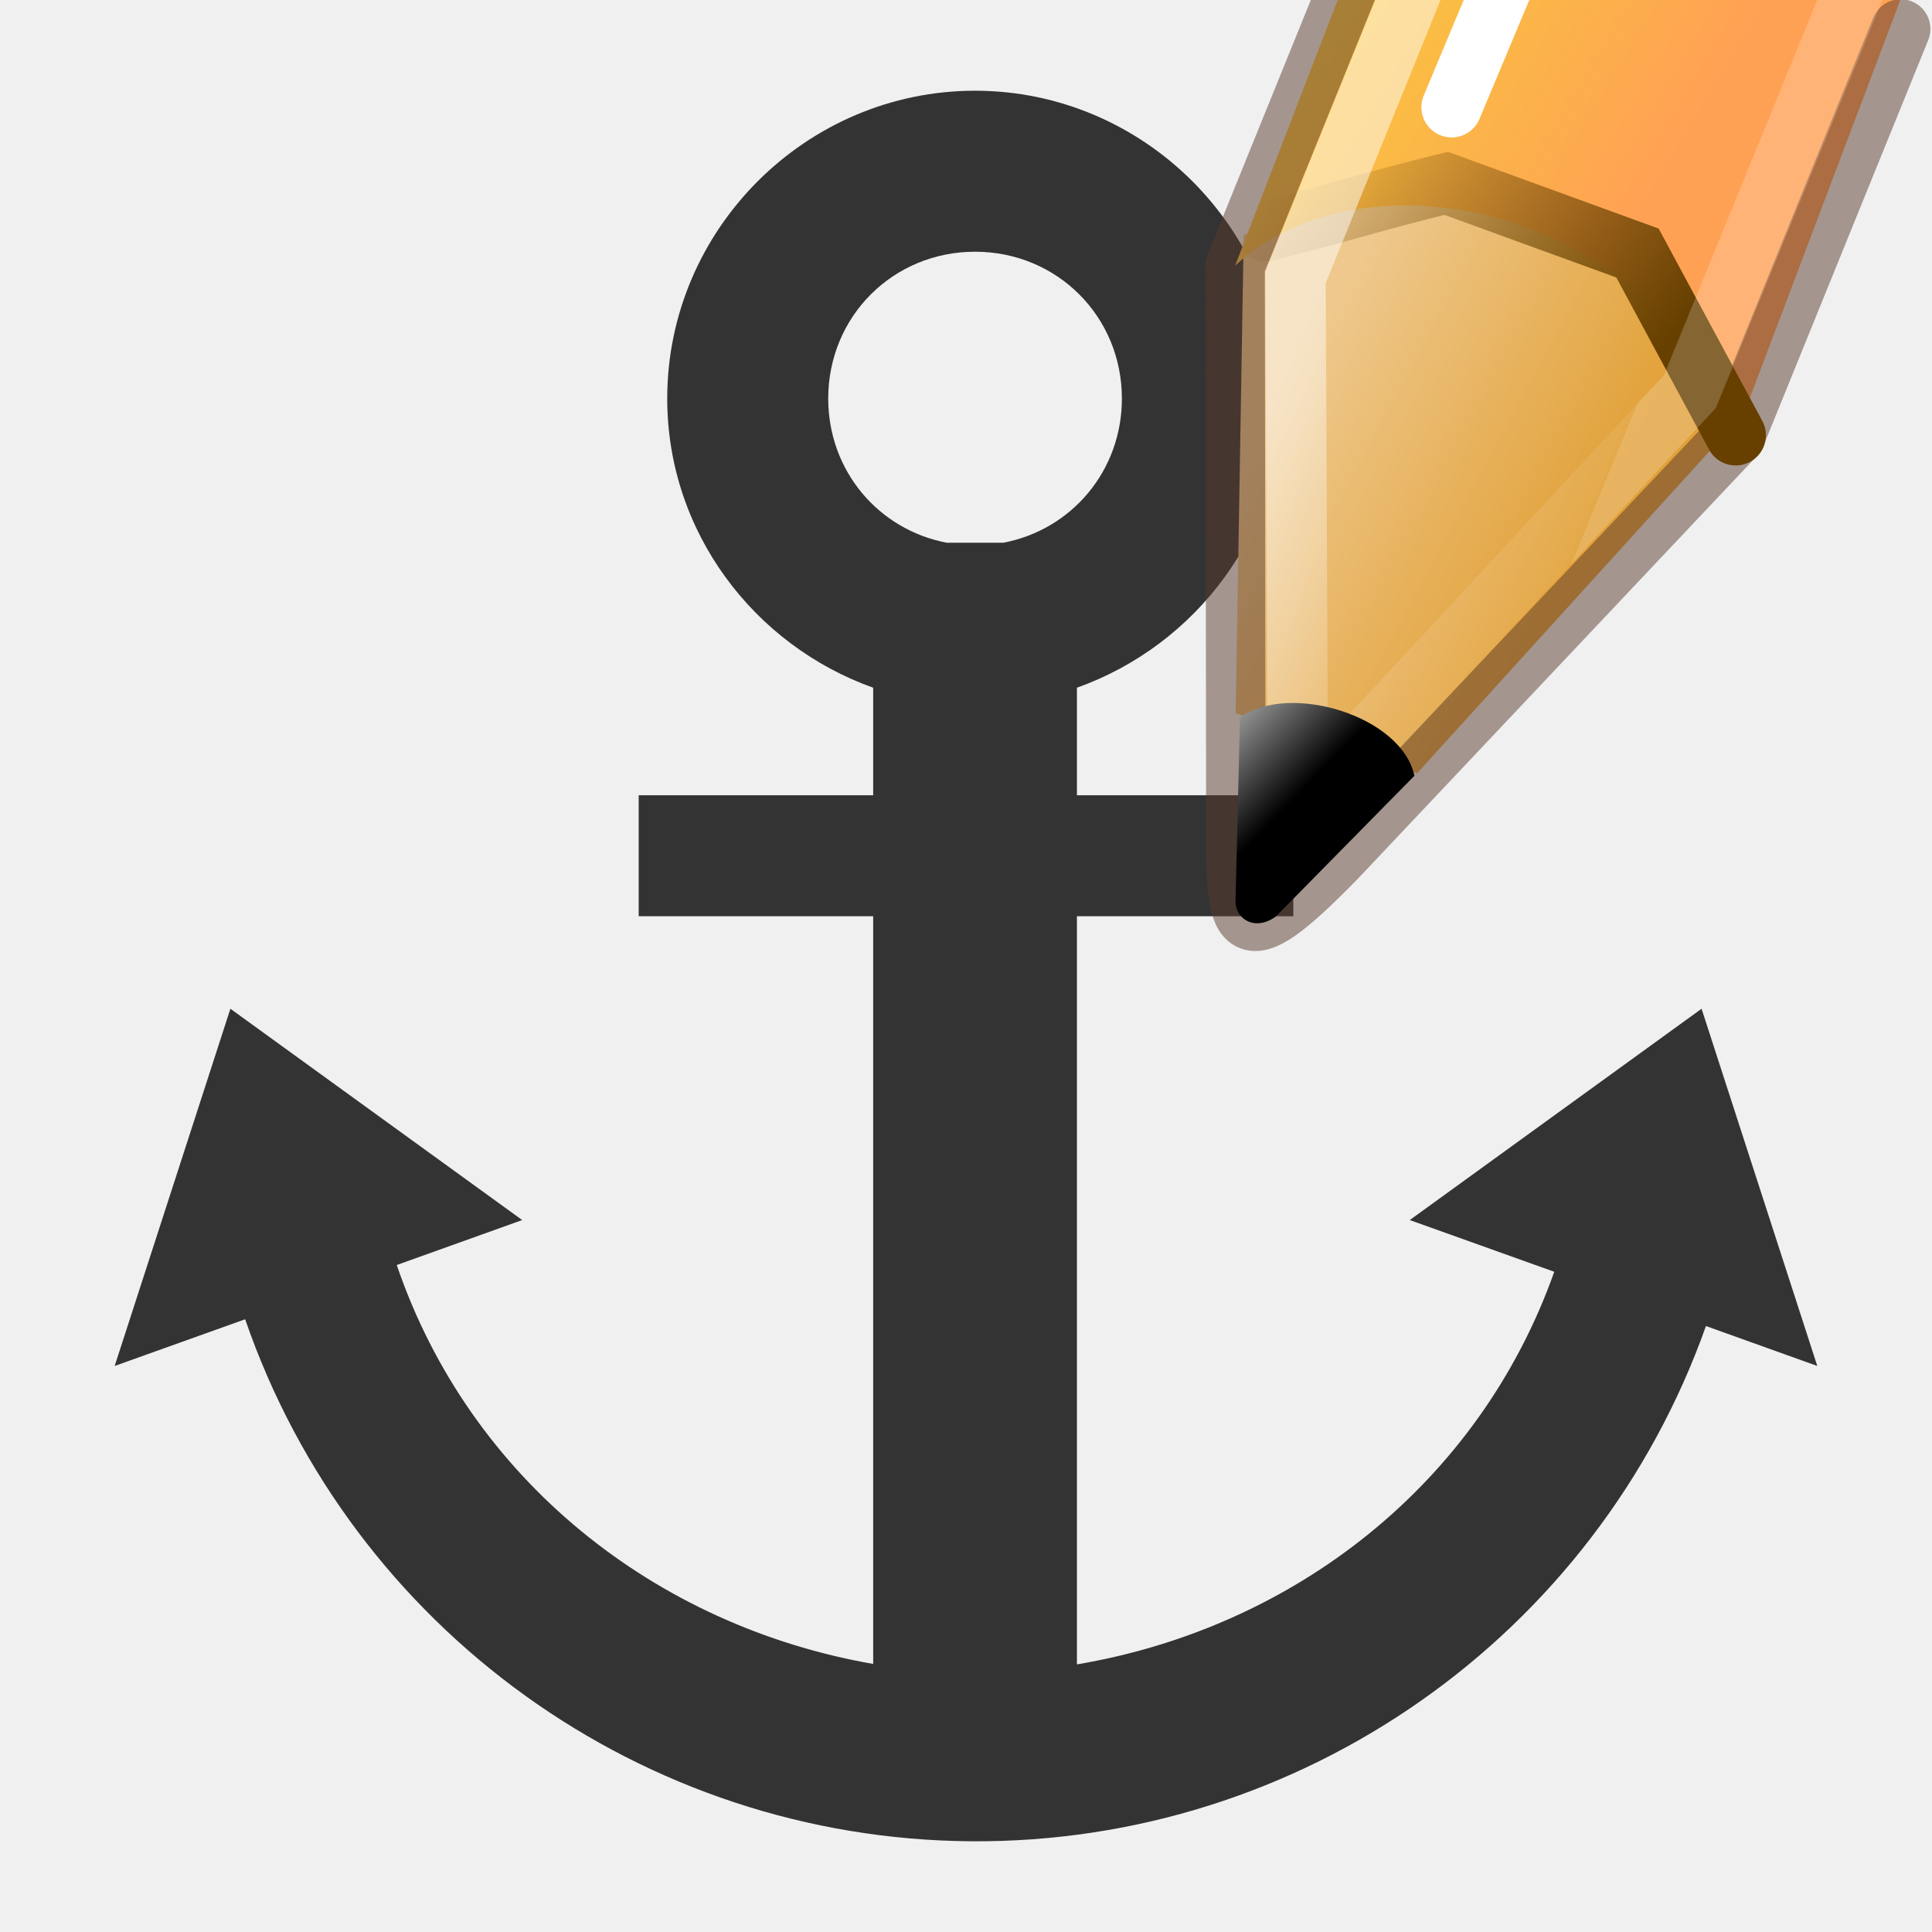
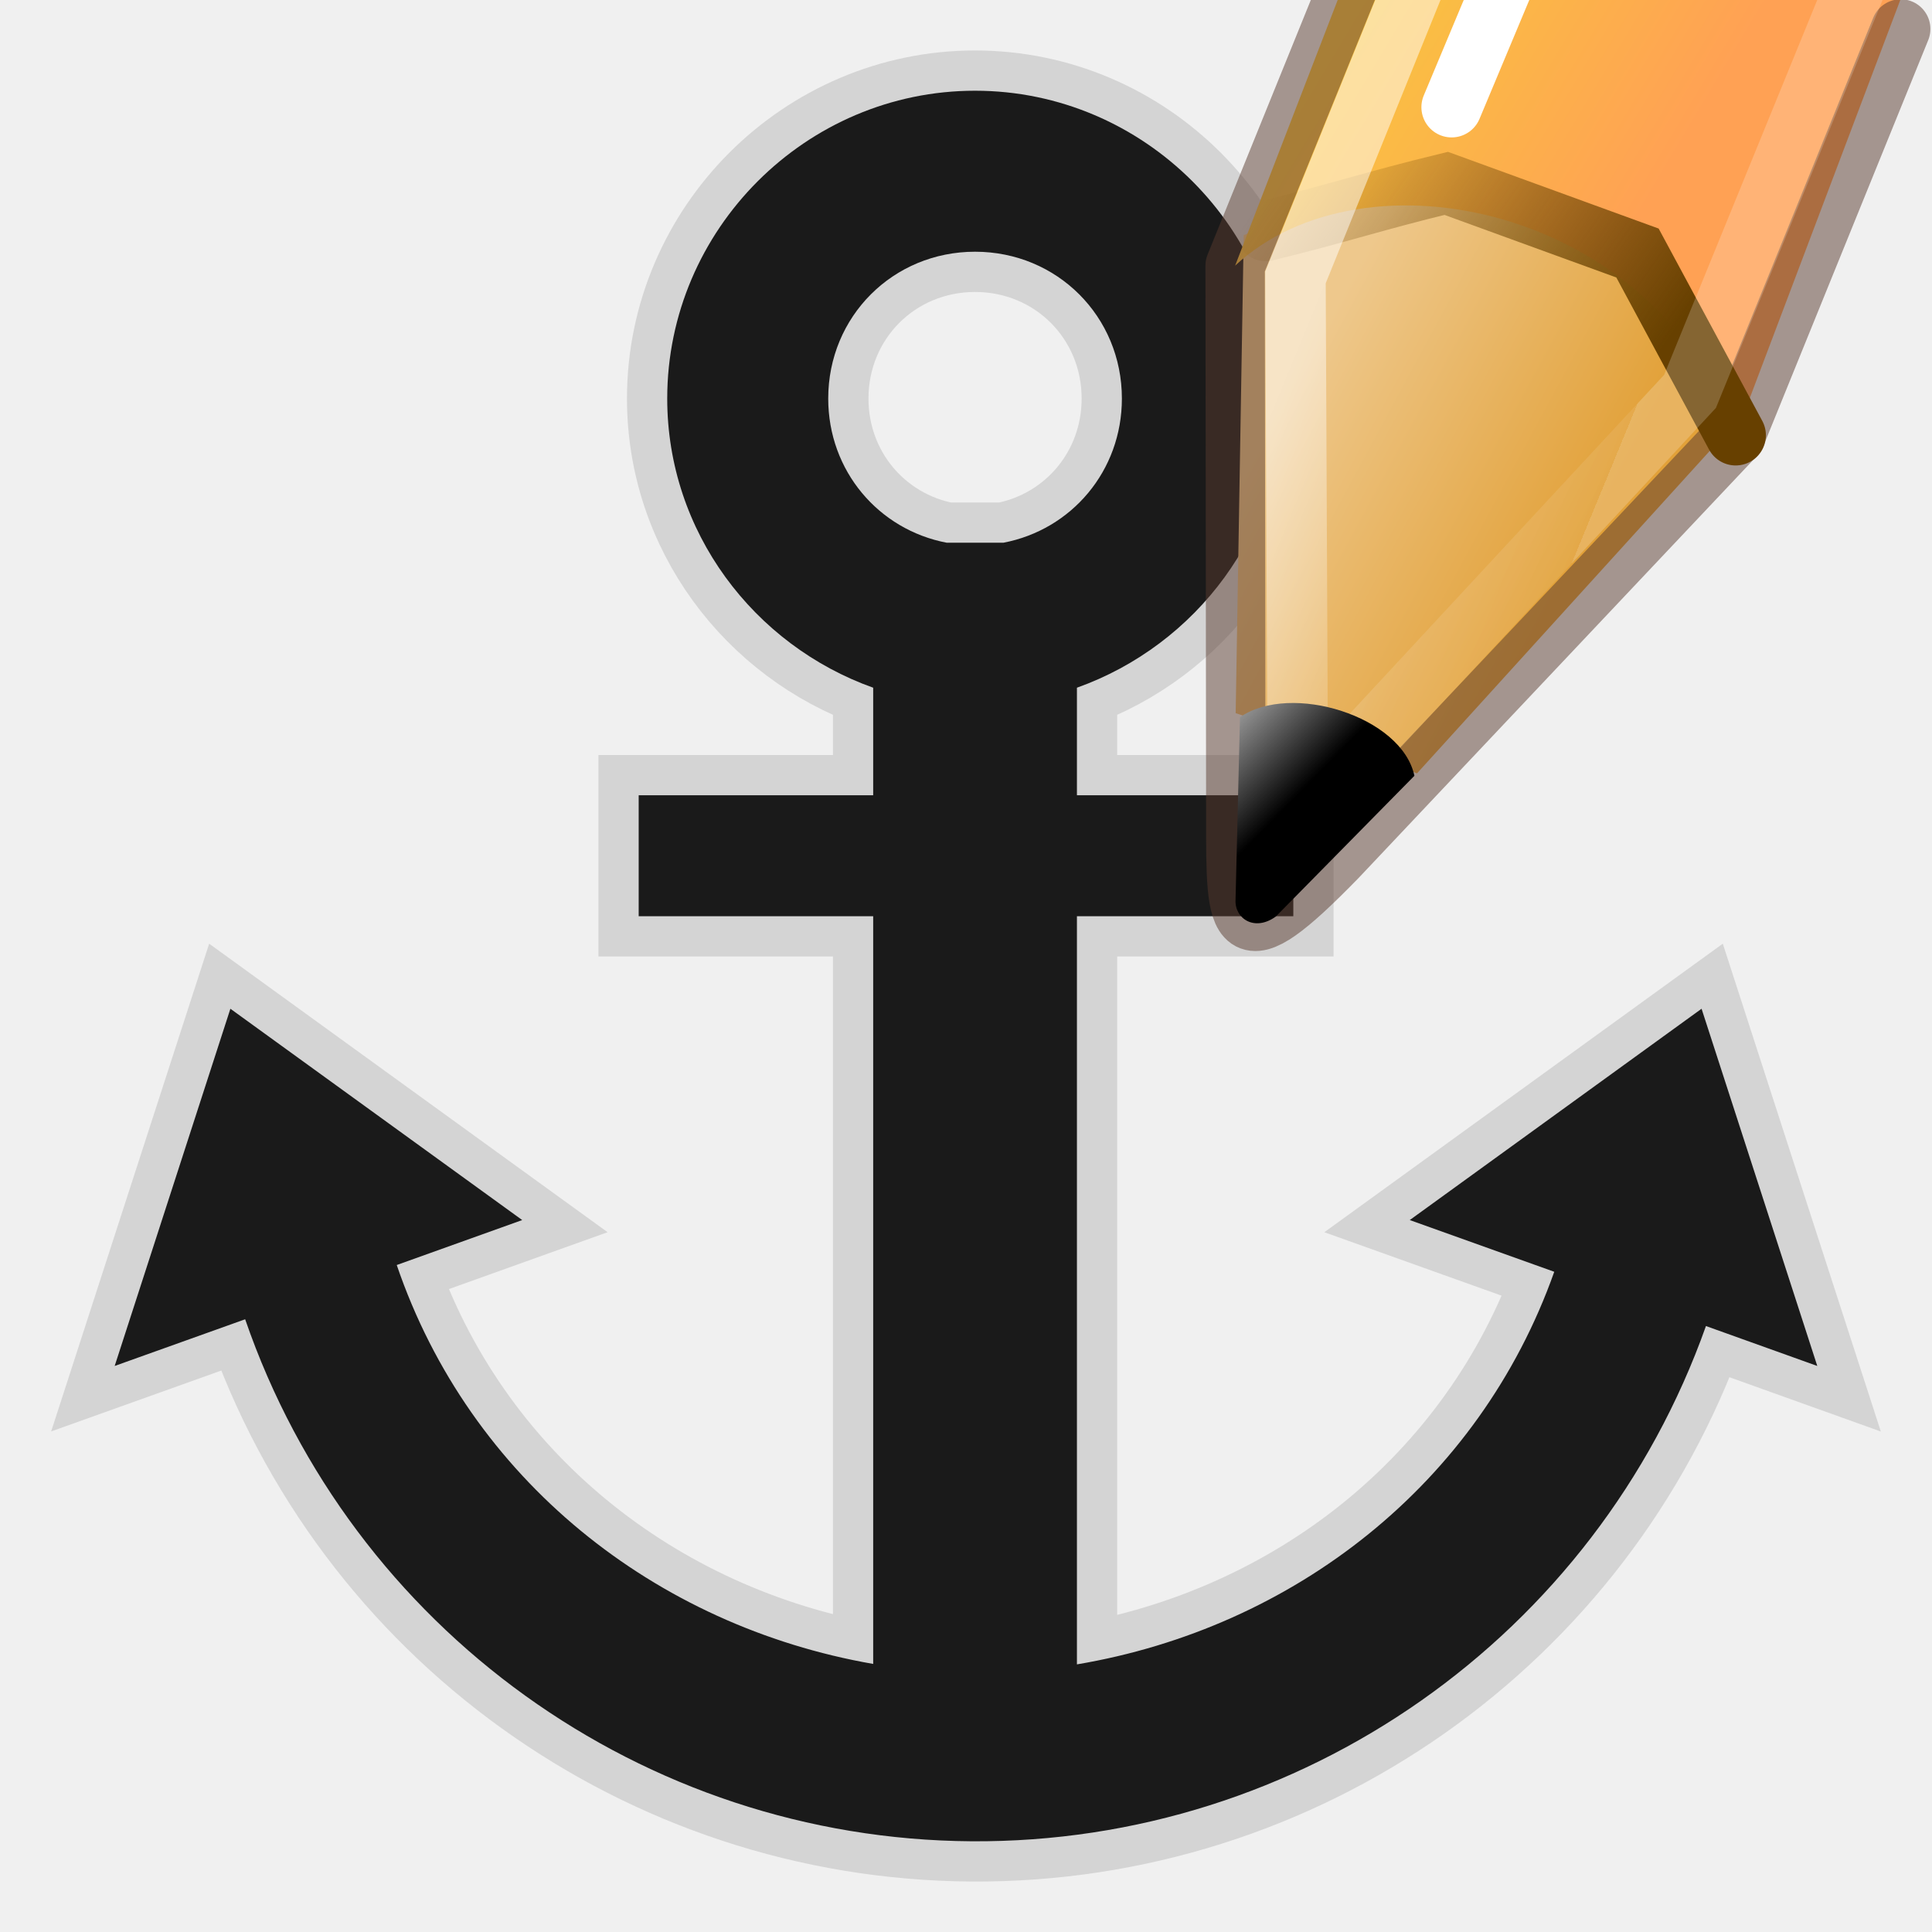
- <svg xmlns="http://www.w3.org/2000/svg" xmlns:ns1="http://www.openswatchbook.org/uri/2009/osb" xmlns:xlink="http://www.w3.org/1999/xlink" id="svg6" version="1.1" width="48" height="48">
+ <svg xmlns="http://www.w3.org/2000/svg" xmlns:ns1="http://www.openswatchbook.org/uri/2009/osb" xmlns:xlink="http://www.w3.org/1999/xlink" height="48" width="48" version="1.1" id="svg6">
  <defs id="defs10">
    <linearGradient id="linearGradient78">
-       <stop id="stop74" offset="0" style="stop-color:#9bdb4d;stop-opacity:1" />
-       <stop id="stop76" offset="1" style="stop-color:#68b723;stop-opacity:1" />
+       <stop style="stop-color:#9bdb4d;stop-opacity:1" offset="0" id="stop74" />
+       <stop style="stop-color:#68b723;stop-opacity:1" offset="1" id="stop76" />
    </linearGradient>
-     <linearGradient id="linearGradient4526" ns1:paint="solid">
-       <stop style="stop-color:#ffffff;stop-opacity:1;" offset="0" id="stop4528" />
+     <linearGradient ns1:paint="solid" id="linearGradient4526">
+       <stop id="stop4528" offset="0" style="stop-color:#ffffff;stop-opacity:1;" />
    </linearGradient>
    <linearGradient id="linearGradient8662-7">
-       <stop offset="0" style="stop-color:#000000;stop-opacity:1" id="stop8664-0" />
-       <stop offset="1" style="stop-color:#000000;stop-opacity:0" id="stop8666-1" />
+       <stop id="stop8664-0" style="stop-color:#000000;stop-opacity:1" offset="0" />
+       <stop id="stop8666-1" style="stop-color:#000000;stop-opacity:0" offset="1" />
    </linearGradient>
-     <linearGradient y2="6.003" x2="3.435" y1="6.003" x1="20.391" gradientTransform="matrix(0,-1,-1,0,23.00293,24.00036)" gradientUnits="userSpaceOnUse" id="linearGradient72" xlink:href="#linearGradient78" />
-     <radialGradient gradientTransform="matrix(-0.5299545,0,0,-0.3530774,22.51255,21.83568)" gradientUnits="userSpaceOnUse" xlink:href="#linearGradient8662-7" id="radialGradient3862-3" fy="36.421" fx="24.837" r="15.645" cy="36.421" cx="24.837" />
-     <linearGradient gradientTransform="matrix(0.5295462,0,0,0.4185063,0.1379221,2.31627)" gradientUnits="userSpaceOnUse" xlink:href="#linearGradient4333" id="linearGradient3030-1" y2="25.528" x2="24.139" y1="20.749" x1="24.139" />
+     <linearGradient xlink:href="#linearGradient78" id="linearGradient72" gradientUnits="userSpaceOnUse" gradientTransform="matrix(0,-1,-1,0,23.00293,24.00036)" x1="20.391" y1="6.003" x2="3.435" y2="6.003" />
+     <radialGradient cx="24.837" cy="36.421" r="15.645" fx="24.837" fy="36.421" id="radialGradient3862-3" xlink:href="#linearGradient8662-7" gradientUnits="userSpaceOnUse" gradientTransform="matrix(-0.5299545,0,0,-0.3530774,22.51255,21.83568)" />
+     <linearGradient x1="24.139" y1="20.749" x2="24.139" y2="25.528" id="linearGradient3030-1" xlink:href="#linearGradient4333" gradientUnits="userSpaceOnUse" gradientTransform="matrix(0.5295462,0,0,0.4185063,0.1379221,2.31627)" />
    <linearGradient id="linearGradient4333">
-       <stop id="stop4335" style="stop-color:#ffffff;stop-opacity:1" offset="0" />
-       <stop id="stop4337" style="stop-color:#ffffff;stop-opacity:0.235" offset="0" />
-       <stop id="stop4339" style="stop-color:#ffffff;stop-opacity:0.157" offset="1" />
-       <stop id="stop4341" style="stop-color:#ffffff;stop-opacity:0.392" offset="1" />
+       <stop offset="0" style="stop-color:#ffffff;stop-opacity:1" id="stop4335" />
+       <stop offset="0" style="stop-color:#ffffff;stop-opacity:0.235" id="stop4337" />
+       <stop offset="1" style="stop-color:#ffffff;stop-opacity:0.157" id="stop4339" />
+       <stop offset="1" style="stop-color:#ffffff;stop-opacity:0.392" id="stop4341" />
    </linearGradient>
-     <linearGradient gradientTransform="matrix(0.4226933,0,0,0.5251793,2.544843,-0.1595905)" gradientUnits="userSpaceOnUse" xlink:href="#linearGradient4154" id="linearGradient3030" y2="36.482" x2="24.139" y1="9.824" x1="24.139" />
+     <linearGradient x1="24.139" y1="9.824" x2="24.139" y2="36.482" id="linearGradient3030" xlink:href="#linearGradient4154" gradientUnits="userSpaceOnUse" gradientTransform="matrix(0.4226933,0,0,0.5251793,2.544843,-0.1595905)" />
    <linearGradient id="linearGradient4154">
-       <stop offset="0" style="stop-color:#ffffff;stop-opacity:1" id="stop4156" />
-       <stop offset="0" style="stop-color:#ffffff;stop-opacity:0.235" id="stop4158" />
-       <stop offset="1" style="stop-color:#ffffff;stop-opacity:0.157" id="stop4160" />
-       <stop offset="1" style="stop-color:#ffffff;stop-opacity:0.392" id="stop4162" />
+       <stop id="stop4156" style="stop-color:#ffffff;stop-opacity:1" offset="0" />
+       <stop id="stop4158" style="stop-color:#ffffff;stop-opacity:0.235" offset="0" />
+       <stop id="stop4160" style="stop-color:#ffffff;stop-opacity:0.157" offset="1" />
+       <stop id="stop4162" style="stop-color:#ffffff;stop-opacity:0.392" offset="1" />
    </linearGradient>
-     <linearGradient spreadMethod="pad" gradientTransform="matrix(0.415777,-0.4174938,0.518983,0.5146192,-16.74954,6.528683)" gradientUnits="userSpaceOnUse" xlink:href="#linearGradient902" id="linearGradient8639" y2="31.211" x2="23.576" y1="25.357" x1="23.576" />
+     <linearGradient x1="23.576" y1="25.357" x2="23.576" y2="31.211" id="linearGradient8639" xlink:href="#linearGradient902" gradientUnits="userSpaceOnUse" gradientTransform="matrix(0.415777,-0.4174938,0.518983,0.5146192,-16.74954,6.528683)" spreadMethod="pad" />
    <linearGradient id="linearGradient902">
-       <stop id="stop886" style="stop-color:#ad5f00;stop-opacity:1" offset="0" />
-       <stop id="stop888" style="stop-color:#ffe16b;stop-opacity:1" offset="0.135" />
-       <stop id="stop890" style="stop-color:#f9c440;stop-opacity:1" offset="0.202" />
-       <stop id="stop892" style="stop-color:#fff394;stop-opacity:1" offset="0.27" />
-       <stop id="stop894" style="stop-color:#f9c440;stop-opacity:1" offset="0.447" />
-       <stop id="stop896" style="stop-color:#f9c440;stop-opacity:1" offset="0.571" />
-       <stop id="stop898" style="stop-color:#ffe16b;stop-opacity:1" offset="0.72" />
-       <stop id="stop900" style="stop-color:#ad5f00;stop-opacity:1" offset="1" />
+       <stop offset="0" style="stop-color:#ad5f00;stop-opacity:1" id="stop886" />
+       <stop offset="0.135" style="stop-color:#ffe16b;stop-opacity:1" id="stop888" />
+       <stop offset="0.202" style="stop-color:#f9c440;stop-opacity:1" id="stop890" />
+       <stop offset="0.27" style="stop-color:#fff394;stop-opacity:1" id="stop892" />
+       <stop offset="0.447" style="stop-color:#f9c440;stop-opacity:1" id="stop894" />
+       <stop offset="0.571" style="stop-color:#f9c440;stop-opacity:1" id="stop896" />
+       <stop offset="0.72" style="stop-color:#ffe16b;stop-opacity:1" id="stop898" />
+       <stop offset="1" style="stop-color:#ad5f00;stop-opacity:1" id="stop900" />
    </linearGradient>
-     <linearGradient spreadMethod="pad" y2="31.211" x2="23.576" y1="25.357" x1="23.576" gradientTransform="matrix(0.4282553,-0.4310653,0.5345587,0.531348,-17.269,6.219387)" gradientUnits="userSpaceOnUse" id="linearGradient881" xlink:href="#linearGradient3155-40" />
+     <linearGradient xlink:href="#linearGradient3155-40" id="linearGradient881" gradientUnits="userSpaceOnUse" gradientTransform="matrix(0.4282553,-0.4310653,0.5345587,0.531348,-17.269,6.219387)" x1="23.576" y1="25.357" x2="23.576" y2="31.211" spreadMethod="pad" />
    <linearGradient id="linearGradient3155-40">
-       <stop offset="0" style="stop-color:#555761;stop-opacity:1" id="stop2541" />
-       <stop offset="0.135" style="stop-color:#d4d4d4;stop-opacity:1" id="stop2543" />
-       <stop offset="0.202" style="stop-color:#abacae;stop-opacity:1" id="stop2545" />
-       <stop offset="0.27" style="stop-color:#fafafa;stop-opacity:1" id="stop2547" />
-       <stop offset="0.447" style="stop-color:#abacae;stop-opacity:1" id="stop2549" />
-       <stop offset="0.571" style="stop-color:#abacae;stop-opacity:1" id="stop2551" />
-       <stop offset="0.72" style="stop-color:#d4d4d4;stop-opacity:1" id="stop2553" />
-       <stop offset="1" style="stop-color:#555761;stop-opacity:1" id="stop2555" />
+       <stop id="stop2541" style="stop-color:#555761;stop-opacity:1" offset="0" />
+       <stop id="stop2543" style="stop-color:#d4d4d4;stop-opacity:1" offset="0.135" />
+       <stop id="stop2545" style="stop-color:#abacae;stop-opacity:1" offset="0.202" />
+       <stop id="stop2547" style="stop-color:#fafafa;stop-opacity:1" offset="0.27" />
+       <stop id="stop2549" style="stop-color:#abacae;stop-opacity:1" offset="0.447" />
+       <stop id="stop2551" style="stop-color:#abacae;stop-opacity:1" offset="0.571" />
+       <stop id="stop2553" style="stop-color:#d4d4d4;stop-opacity:1" offset="0.72" />
+       <stop id="stop2555" style="stop-color:#555761;stop-opacity:1" offset="1" />
    </linearGradient>
-     <linearGradient gradientTransform="matrix(0.4040235,-0.4056919,0.6073752,0.6022679,-18.87007,4.571343)" gradientUnits="userSpaceOnUse" xlink:href="#linearGradient3240-907" id="linearGradient8641" y2="30" x2="30.038" y1="24.99" x1="30.038" />
+     <linearGradient x1="30.038" y1="24.99" x2="30.038" y2="30" id="linearGradient8641" xlink:href="#linearGradient3240-907" gradientUnits="userSpaceOnUse" gradientTransform="matrix(0.4040235,-0.4056919,0.6073752,0.6022679,-18.87007,4.571343)" />
    <linearGradient id="linearGradient3240-907">
-       <stop offset="0" style="stop-color:#555761;stop-opacity:1" id="stop2591" />
-       <stop offset="0.5" style="stop-color:#abacae;stop-opacity:1" id="stop2593" />
-       <stop offset="1" style="stop-color:#555761;stop-opacity:1" id="stop2595" />
+       <stop id="stop2591" style="stop-color:#555761;stop-opacity:1" offset="0" />
+       <stop id="stop2593" style="stop-color:#abacae;stop-opacity:1" offset="0.5" />
+       <stop id="stop2595" style="stop-color:#555761;stop-opacity:1" offset="1" />
    </linearGradient>
-     <linearGradient gradientTransform="matrix(0.4040235,-0.4056919,0.6073752,0.6022679,-18.98578,4.687529)" gradientUnits="userSpaceOnUse" xlink:href="#linearGradient3223-699" id="linearGradient8643" y2="30" x2="30.038" y1="24.99" x1="30.038" />
+     <linearGradient x1="30.038" y1="24.99" x2="30.038" y2="30" id="linearGradient8643" xlink:href="#linearGradient3223-699" gradientUnits="userSpaceOnUse" gradientTransform="matrix(0.4040235,-0.4056919,0.6073752,0.6022679,-18.98578,4.687529)" />
    <linearGradient id="linearGradient3223-699">
-       <stop offset="0" style="stop-color:#abacae;stop-opacity:1" id="stop2599" />
-       <stop offset="0.5" style="stop-color:#fafafa;stop-opacity:1" id="stop2601" />
-       <stop offset="1" style="stop-color:#abacae;stop-opacity:1" id="stop2603" />
+       <stop id="stop2599" style="stop-color:#abacae;stop-opacity:1" offset="0" />
+       <stop id="stop2601" style="stop-color:#fafafa;stop-opacity:1" offset="0.5" />
+       <stop id="stop2603" style="stop-color:#abacae;stop-opacity:1" offset="1" />
    </linearGradient>
-     <linearGradient gradientTransform="matrix(0.4040235,-0.4056919,0.6073752,0.6022679,-18.46799,4.167603)" gradientUnits="userSpaceOnUse" xlink:href="#linearGradient3240-907" id="linearGradient8645" y2="30" x2="30.038" y1="24.99" x1="30.038" />
-     <linearGradient gradientTransform="matrix(0.4040235,-0.4056919,0.6073752,0.6022679,-18.5837,4.283787)" gradientUnits="userSpaceOnUse" xlink:href="#linearGradient3223-699" id="linearGradient8647" y2="30" x2="30.038" y1="24.99" x1="30.038" />
-     <linearGradient gradientTransform="matrix(0.4040235,-0.4056919,0.6073752,0.6022679,-18.06397,3.76191)" gradientUnits="userSpaceOnUse" xlink:href="#linearGradient3240-907" id="linearGradient8649" y2="30" x2="30.038" y1="24.99" x1="30.038" />
-     <linearGradient gradientTransform="matrix(0.4040235,-0.4056919,0.6073752,0.6022679,-18.17968,3.878096)" gradientUnits="userSpaceOnUse" xlink:href="#linearGradient3223-699" id="linearGradient8651" y2="30" x2="30.038" y1="24.99" x1="30.038" />
-     <linearGradient gradientTransform="matrix(0.4040235,-0.4056919,0.6073752,0.602268,-18.639,4.340808)" gradientUnits="userSpaceOnUse" xlink:href="#linearGradient3290-678" id="linearGradient8653" y2="26.03" x2="9" y1="29.057" x1="9" />
+     <linearGradient x1="30.038" y1="24.99" x2="30.038" y2="30" id="linearGradient8645" xlink:href="#linearGradient3240-907" gradientUnits="userSpaceOnUse" gradientTransform="matrix(0.4040235,-0.4056919,0.6073752,0.6022679,-18.46799,4.167603)" />
+     <linearGradient x1="30.038" y1="24.99" x2="30.038" y2="30" id="linearGradient8647" xlink:href="#linearGradient3223-699" gradientUnits="userSpaceOnUse" gradientTransform="matrix(0.4040235,-0.4056919,0.6073752,0.6022679,-18.5837,4.283787)" />
+     <linearGradient x1="30.038" y1="24.99" x2="30.038" y2="30" id="linearGradient8649" xlink:href="#linearGradient3240-907" gradientUnits="userSpaceOnUse" gradientTransform="matrix(0.4040235,-0.4056919,0.6073752,0.6022679,-18.06397,3.76191)" />
+     <linearGradient x1="30.038" y1="24.99" x2="30.038" y2="30" id="linearGradient8651" xlink:href="#linearGradient3223-699" gradientUnits="userSpaceOnUse" gradientTransform="matrix(0.4040235,-0.4056919,0.6073752,0.6022679,-18.17968,3.878096)" />
+     <linearGradient x1="9" y1="29.057" x2="9" y2="26.03" id="linearGradient8653" xlink:href="#linearGradient3290-678" gradientUnits="userSpaceOnUse" gradientTransform="matrix(0.4040235,-0.4056919,0.6073752,0.602268,-18.639,4.340808)" />
    <linearGradient id="linearGradient3290-678">
-       <stop offset="0" style="stop-color:#fff394;stop-opacity:1" id="stop2607" />
-       <stop offset="1" style="stop-color:#fafafa;stop-opacity:1" id="stop2609" />
+       <stop id="stop2607" style="stop-color:#fff394;stop-opacity:1" offset="0" />
+       <stop id="stop2609" style="stop-color:#fafafa;stop-opacity:1" offset="1" />
    </linearGradient>
-     <linearGradient gradientTransform="matrix(0.3763801,0.03615261,0.03669995,0.374874,-3.22059,2.745216)" gradientUnits="userSpaceOnUse" xlink:href="#linearGradient3191-577" id="linearGradient8655" y2="41.392" x2="9.522" y1="37.372" x1="5.518" />
+     <linearGradient x1="5.518" y1="37.372" x2="9.522" y2="41.392" id="linearGradient8655" xlink:href="#linearGradient3191-577" gradientUnits="userSpaceOnUse" gradientTransform="matrix(0.3763801,0.03615261,0.03669995,0.374874,-3.22059,2.745216)" />
    <linearGradient id="linearGradient3191-577">
-       <stop offset="0" style="stop-color:#d48e15;stop-opacity:1" id="stop2613" />
-       <stop offset="1" style="stop-color:#ad5f00;stop-opacity:1" id="stop2615" />
+       <stop id="stop2613" style="stop-color:#d48e15;stop-opacity:1" offset="0" />
+       <stop id="stop2615" style="stop-color:#ad5f00;stop-opacity:1" offset="1" />
    </linearGradient>
-     <linearGradient x1="23.576" y1="25.357" x2="23.576" y2="31.211" id="linearGradient3140" xlink:href="#linearGradient942" gradientUnits="userSpaceOnUse" gradientTransform="matrix(0.415777,-0.4174938,0.518983,0.5146192,-15.74723,2.650367)" spreadMethod="pad" />
+     <linearGradient spreadMethod="pad" gradientTransform="matrix(0.415777,-0.4174938,0.518983,0.5146192,-15.74723,2.650367)" gradientUnits="userSpaceOnUse" xlink:href="#linearGradient942" id="linearGradient3140" y2="31.211" x2="23.576" y1="25.357" x1="23.576" />
    <linearGradient id="linearGradient942">
-       <stop offset="0" style="stop-color:#181818;stop-opacity:1" id="stop926" />
-       <stop offset="0.135" style="stop-color:#ffe16b;stop-opacity:1" id="stop928" />
-       <stop offset="0.202" style="stop-color:#f9c440;stop-opacity:1" id="stop930" />
-       <stop offset="0.27" style="stop-color:#fff394;stop-opacity:1" id="stop932" />
-       <stop offset="0.447" style="stop-color:#f9c440;stop-opacity:1" id="stop934" />
-       <stop offset="0.571" style="stop-color:#f9c440;stop-opacity:1" id="stop936" />
-       <stop offset="0.72" style="stop-color:#ffe16b;stop-opacity:1" id="stop938" />
-       <stop offset="1" style="stop-color:#ad5f00;stop-opacity:1" id="stop940" />
+       <stop id="stop926" style="stop-color:#181818;stop-opacity:1" offset="0" />
+       <stop id="stop928" style="stop-color:#ffe16b;stop-opacity:1" offset="0.135" />
+       <stop id="stop930" style="stop-color:#f9c440;stop-opacity:1" offset="0.202" />
+       <stop id="stop932" style="stop-color:#fff394;stop-opacity:1" offset="0.27" />
+       <stop id="stop934" style="stop-color:#f9c440;stop-opacity:1" offset="0.447" />
+       <stop id="stop936" style="stop-color:#f9c440;stop-opacity:1" offset="0.571" />
+       <stop id="stop938" style="stop-color:#ffe16b;stop-opacity:1" offset="0.72" />
+       <stop id="stop940" style="stop-color:#ad5f00;stop-opacity:1" offset="1" />
    </linearGradient>
-     <linearGradient x1="9" y1="29.057" x2="9" y2="26.03" id="linearGradient3154" xlink:href="#linearGradient3290-678" gradientUnits="userSpaceOnUse" gradientTransform="matrix(0.4040235,-0.4056919,0.6073752,0.602268,-17.63669,0.462492)" />
-     <linearGradient x1="5.518" y1="37.372" x2="9.522" y2="41.392" id="linearGradient3156" xlink:href="#linearGradient3191-577" gradientUnits="userSpaceOnUse" gradientTransform="matrix(0.3763801,0.03615261,0.03669995,0.374874,-2.218281,-1.1331)" />
-     <linearGradient xlink:href="#linearGradient3155-40" id="linearGradient923" gradientUnits="userSpaceOnUse" gradientTransform="matrix(0.2921155,-0.2940246,0.3646257,0.3624262,-6.031934,3.529488)" x1="23.576" y1="25.357" x2="23.576" y2="31.211" spreadMethod="pad" />
-     <linearGradient x1="30.038" y1="24.99" x2="30.038" y2="30" id="linearGradient3146" xlink:href="#linearGradient3240-907" gradientUnits="userSpaceOnUse" gradientTransform="matrix(0.4040235,-0.4056919,0.6073752,0.6022679,-17.46568,0.2892868)" />
-     <linearGradient x1="30.038" y1="24.99" x2="30.038" y2="30" id="linearGradient3142" xlink:href="#linearGradient3240-907" gradientUnits="userSpaceOnUse" gradientTransform="matrix(0.4040235,-0.4056919,0.6073752,0.6022679,-17.86776,0.6930272)" />
-     <linearGradient x1="30.038" y1="24.99" x2="30.038" y2="30" id="linearGradient3144" xlink:href="#linearGradient3223-699" gradientUnits="userSpaceOnUse" gradientTransform="matrix(0.4040235,-0.4056919,0.6073752,0.6022679,-17.98347,0.8092126)" />
-     <linearGradient x1="30.038" y1="24.99" x2="30.038" y2="30" id="linearGradient3148" xlink:href="#linearGradient3223-699" gradientUnits="userSpaceOnUse" gradientTransform="matrix(0.4040235,-0.4056919,0.6073752,0.6022679,-17.58139,0.4054707)" />
-     <linearGradient x1="30.038" y1="24.99" x2="30.038" y2="30" id="linearGradient3150" xlink:href="#linearGradient3240-907" gradientUnits="userSpaceOnUse" gradientTransform="matrix(0.4040235,-0.4056919,0.6073752,0.6022679,-17.06166,-0.1164056)" />
-     <linearGradient x1="30.038" y1="24.99" x2="30.038" y2="30" id="linearGradient3152" xlink:href="#linearGradient3223-699" gradientUnits="userSpaceOnUse" gradientTransform="matrix(0.4040235,-0.4056919,0.6073752,0.6022679,-17.17737,-2.1969969e-4)" />
-     <linearGradient gradientTransform="matrix(1,0,0,0.9999934,-1245.587,-647.2793)" y2="663.057" x2="1264.54" y1="660.458" x1="1259.734" gradientUnits="userSpaceOnUse" id="linearGradient15389" xlink:href="#linearGradient15316" />
+     <linearGradient gradientTransform="matrix(0.4040235,-0.4056919,0.6073752,0.602268,-17.63669,0.462492)" gradientUnits="userSpaceOnUse" xlink:href="#linearGradient3290-678" id="linearGradient3154" y2="26.03" x2="9" y1="29.057" x1="9" />
+     <linearGradient gradientTransform="matrix(0.3763801,0.03615261,0.03669995,0.374874,-2.218281,-1.1331)" gradientUnits="userSpaceOnUse" xlink:href="#linearGradient3191-577" id="linearGradient3156" y2="41.392" x2="9.522" y1="37.372" x1="5.518" />
+     <linearGradient spreadMethod="pad" y2="31.211" x2="23.576" y1="25.357" x1="23.576" gradientTransform="matrix(0.2921155,-0.2940246,0.3646257,0.3624262,-6.031934,3.529488)" gradientUnits="userSpaceOnUse" id="linearGradient923" xlink:href="#linearGradient3155-40" />
+     <linearGradient gradientTransform="matrix(0.4040235,-0.4056919,0.6073752,0.6022679,-17.46568,0.2892868)" gradientUnits="userSpaceOnUse" xlink:href="#linearGradient3240-907" id="linearGradient3146" y2="30" x2="30.038" y1="24.99" x1="30.038" />
+     <linearGradient gradientTransform="matrix(0.4040235,-0.4056919,0.6073752,0.6022679,-17.86776,0.6930272)" gradientUnits="userSpaceOnUse" xlink:href="#linearGradient3240-907" id="linearGradient3142" y2="30" x2="30.038" y1="24.99" x1="30.038" />
+     <linearGradient gradientTransform="matrix(0.4040235,-0.4056919,0.6073752,0.6022679,-17.98347,0.8092126)" gradientUnits="userSpaceOnUse" xlink:href="#linearGradient3223-699" id="linearGradient3144" y2="30" x2="30.038" y1="24.99" x1="30.038" />
+     <linearGradient gradientTransform="matrix(0.4040235,-0.4056919,0.6073752,0.6022679,-17.58139,0.4054707)" gradientUnits="userSpaceOnUse" xlink:href="#linearGradient3223-699" id="linearGradient3148" y2="30" x2="30.038" y1="24.99" x1="30.038" />
+     <linearGradient gradientTransform="matrix(0.4040235,-0.4056919,0.6073752,0.6022679,-17.06166,-0.1164056)" gradientUnits="userSpaceOnUse" xlink:href="#linearGradient3240-907" id="linearGradient3150" y2="30" x2="30.038" y1="24.99" x1="30.038" />
+     <linearGradient gradientTransform="matrix(0.4040235,-0.4056919,0.6073752,0.6022679,-17.17737,-2.1969969e-4)" gradientUnits="userSpaceOnUse" xlink:href="#linearGradient3223-699" id="linearGradient3152" y2="30" x2="30.038" y1="24.99" x1="30.038" />
+     <linearGradient xlink:href="#linearGradient15316" id="linearGradient15389" gradientUnits="userSpaceOnUse" x1="1259.734" y1="660.458" x2="1264.54" y2="663.057" gradientTransform="matrix(1,0,0,0.9999934,-1245.587,-647.2793)" />
    <linearGradient id="linearGradient15316">
-       <stop id="stop15318" offset="0" style="stop-color:#eec88c;stop-opacity:1;" />
-       <stop id="stop15320" offset="1" style="stop-color:#e2a139;stop-opacity:1;" />
+       <stop style="stop-color:#eec88c;stop-opacity:1;" offset="0" id="stop15318" />
+       <stop style="stop-color:#e2a139;stop-opacity:1;" offset="1" id="stop15320" />
    </linearGradient>
-     <linearGradient y2="1432.294" x2="3941.696" y1="1429.319" x1="3936.708" gradientTransform="matrix(1,0,0,0.9999934,-3921.508,-1422.256)" gradientUnits="userSpaceOnUse" id="linearGradient15391" xlink:href="#linearGradient13947-5" />
+     <linearGradient xlink:href="#linearGradient13947-5" id="linearGradient15391" gradientUnits="userSpaceOnUse" gradientTransform="matrix(1,0,0,0.9999934,-3921.508,-1422.256)" x1="3936.708" y1="1429.319" x2="3941.696" y2="1432.294" />
    <linearGradient id="linearGradient13947-5">
-       <stop id="stop13949-9" offset="0" style="stop-color:#f9c440;stop-opacity:1" />
-       <stop id="stop13951-9" offset="1" style="stop-color:#ffa154;stop-opacity:1" />
+       <stop style="stop-color:#f9c440;stop-opacity:1" offset="0" id="stop13949-9" />
+       <stop style="stop-color:#ffa154;stop-opacity:1" offset="1" id="stop13951-9" />
    </linearGradient>
-     <linearGradient gradientTransform="matrix(1,0,0,0.9999934,-1245.587,-647.2793)" y2="656.487" x2="1260.04" y1="659.633" x1="1263.88" gradientUnits="userSpaceOnUse" id="linearGradient15393" xlink:href="#linearGradient15300" />
+     <linearGradient xlink:href="#linearGradient15300" id="linearGradient15393" gradientUnits="userSpaceOnUse" x1="1263.88" y1="659.633" x2="1260.04" y2="656.487" gradientTransform="matrix(1,0,0,0.9999934,-1245.587,-647.2793)" />
    <linearGradient id="linearGradient15300">
-       <stop id="stop15302" offset="0" style="stop-color:#eec88c;stop-opacity:0" />
-       <stop id="stop15304" offset="1" style="stop-color:#eec88c;stop-opacity:0;" />
+       <stop style="stop-color:#eec88c;stop-opacity:0" offset="0" id="stop15302" />
+       <stop style="stop-color:#eec88c;stop-opacity:0;" offset="1" id="stop15304" />
    </linearGradient>
-     <linearGradient gradientTransform="matrix(1,0,0,0.9999934,-1245.587,-647.2793)" y2="656.487" x2="1260.04" y1="660.418" x1="1265.63" gradientUnits="userSpaceOnUse" id="linearGradient15395" xlink:href="#linearGradient15283" />
+     <linearGradient xlink:href="#linearGradient15283" id="linearGradient15395" gradientUnits="userSpaceOnUse" x1="1265.63" y1="660.418" x2="1260.04" y2="656.487" gradientTransform="matrix(1,0,0,0.9999934,-1245.587,-647.2793)" />
    <linearGradient id="linearGradient15283">
-       <stop id="stop15285" offset="0" style="stop-color:#674000;stop-opacity:1;" />
-       <stop id="stop15287" offset="1" style="stop-color:#674000;stop-opacity:0;" />
+       <stop style="stop-color:#674000;stop-opacity:1;" offset="0" id="stop15285" />
+       <stop style="stop-color:#674000;stop-opacity:0;" offset="1" id="stop15287" />
    </linearGradient>
-     <linearGradient gradientUnits="userSpaceOnUse" y2="10.243" x2="21.018" y1="8.127" x1="15.88" id="linearGradient973" xlink:href="#linearGradient983" />
+     <linearGradient xlink:href="#linearGradient983" id="linearGradient973" x1="15.88" y1="8.127" x2="21.018" y2="10.243" gradientUnits="userSpaceOnUse" />
    <linearGradient id="linearGradient983">
-       <stop id="stop975" style="stop-color:#ffffff;stop-opacity:1" offset="0" />
-       <stop id="stop977" style="stop-color:#ffffff;stop-opacity:0.235" offset="0.612" />
-       <stop id="stop979" style="stop-color:#ffffff;stop-opacity:0.157" offset="1" />
-       <stop id="stop981" style="stop-color:#ffffff;stop-opacity:0.392" offset="1" />
+       <stop offset="0" style="stop-color:#ffffff;stop-opacity:1" id="stop975" />
+       <stop offset="0.612" style="stop-color:#ffffff;stop-opacity:0.235" id="stop977" />
+       <stop offset="1" style="stop-color:#ffffff;stop-opacity:0.157" id="stop979" />
+       <stop offset="1" style="stop-color:#ffffff;stop-opacity:0.392" id="stop981" />
    </linearGradient>
-     <linearGradient y2="23.061" x2="19.745" y1="25.813" x1="20.153" gradientTransform="matrix(0.5615847,-0.4090147,0.5522601,0.5585474,-11.7336,14.71253)" gradientUnits="userSpaceOnUse" id="linearGradient15397" xlink:href="#linearGradient2994-7" />
+     <linearGradient xlink:href="#linearGradient2994-7" id="linearGradient15397" gradientUnits="userSpaceOnUse" gradientTransform="matrix(0.5615847,-0.4090147,0.5522601,0.5585474,-11.7336,14.71253)" x1="20.153" y1="25.813" x2="19.745" y2="23.061" />
    <linearGradient id="linearGradient2994-7">
-       <stop style="stop-color:#000000;stop-opacity:1;" offset="0" id="stop2996-6" />
-       <stop style="stop-color:#c9c9c9;stop-opacity:1;" offset="1" id="stop2998-3" />
+       <stop id="stop2996-6" offset="0" style="stop-color:#000000;stop-opacity:1;" />
+       <stop id="stop2998-3" offset="1" style="stop-color:#c9c9c9;stop-opacity:1;" />
    </linearGradient>
  </defs>
-   <g id="g903" transform="translate(0.1123045)" style="fill:#4d4d4d" />
-   <path id="rect940" style="fill:#333333;stroke:none;stroke-width:4;stroke-opacity:1" d="M 15.868,22.763 H 32.132 V 19.758 H 15.868 Z M 24.225,2.254 c -4.201,0 -7.648,3.448 -7.648,7.648 0,3.311 2.153,6.127 5.117,7.184 V 41.34 C 16.277,40.396 11.673,36.753 9.857,31.429 l 3.117,-1.117 -7.25,-5.25 -2.875,8.875 3.242,-1.16 c 2.652,7.698 9.886,12.914 18.043,12.969 8.185,0.055 15.516,-5.096 18.25,-12.801 l 2.766,0.992 -2.875,-8.875 -7.25,5.25 3.59,1.285 c -1.868,5.272 -6.475,8.847 -11.859,9.754 V 17.086 c 2.964,-1.057 5.117,-3.873 5.117,-7.184 0,-4.201 -3.448,-7.648 -7.648,-7.648 z m 0,4 c 2.039,0 3.648,1.609 3.648,3.648 0,1.798 -1.252,3.26 -2.945,3.582 h -1.406 c -1.693,-0.322 -2.945,-1.784 -2.945,-3.582 0,-2.039 1.609,-3.648 3.648,-3.648 z" />
-   <g id="g99" transform="matrix(1.502071,0,0,1.502071,11.86701,-12.04371)">
-     <path style="display:inline;overflow:visible;visibility:visible;opacity:1;fill:url(#linearGradient15389);fill-opacity:1;fill-rule:evenodd;stroke:none;stroke-width:1;stroke-linecap:butt;stroke-linejoin:miter;stroke-miterlimit:4;stroke-dasharray:none;stroke-dashoffset:0;stroke-opacity:1;marker:none;marker-start:none;marker-mid:none;marker-end:none;enable-background:accumulate" d="m 12.538,19.814 3,0.995 5.271,-5.806 c -1.121,-2.814 -4.58,-4.617 -8.138,-3.095 z" id="path15163" />
-     <path id="path15167" d="m 12.529,12.412 c 2.128,-1.984 6.948,-0.981 8.28,2.805 l 2.729,-7.218 c -2.5,0 -0.5,-5.971 -7,-5.971 z" style="display:inline;overflow:visible;visibility:visible;opacity:1;fill:url(#linearGradient15391);fill-opacity:1;fill-rule:evenodd;stroke:none;stroke-width:1;stroke-linecap:butt;stroke-linejoin:miter;stroke-miterlimit:4;stroke-dasharray:none;stroke-dashoffset:0;stroke-opacity:1;marker:none;marker-start:none;marker-mid:none;marker-end:none;enable-background:accumulate" />
-     <path id="path15173" style="opacity:0.5;fill:none;fill-opacity:1;fill-rule:evenodd;stroke:#57392d;stroke-width:0.982;stroke-linecap:round;stroke-linejoin:round;stroke-miterlimit:4;stroke-opacity:1" d="m 23.538,8.497 -2.729,6.72 v 0 l -6.592,6.983 c -1.679,1.723 -1.679,1.225 -1.677,-0.658 l -0.011,-9.13 4.009,-9.886" />
-     <path style="opacity:1;fill:url(#linearGradient15393);fill-opacity:1;fill-rule:evenodd;stroke:url(#linearGradient15395);stroke-width:1px;stroke-linecap:round;stroke-linejoin:miter;stroke-opacity:1" d="m 20.808,15.217 c -0.541,-1.005 -1.083,-2.009 -1.624,-3.014 -1.055,-0.384 -2.109,-0.768 -3.164,-1.152 -1.199,0.291 -1.786,0.495 -2.985,0.787" id="path15175" />
-     <path style="opacity:1;fill:none;fill-opacity:0.75;fill-rule:evenodd;stroke:#ffffff;stroke-width:1px;stroke-linecap:round;stroke-linejoin:miter;stroke-opacity:1" d="m 16.11,9.791 2.5,-5.971" id="path15177" />
-     <path id="path15219" d="m 22.812,7.737 -2.759,6.755 -6.485,6.99 -0.041,-8.875 4.028,-9.941" style="display:inline;overflow:visible;visibility:visible;opacity:1;fill:none;stroke:url(#linearGradient973);stroke-width:1;stroke-linecap:square;stroke-linejoin:miter;stroke-miterlimit:4;stroke-dasharray:none;stroke-dashoffset:0;stroke-opacity:0.502;marker:none" />
-     <path style="display:inline;overflow:visible;visibility:visible;opacity:1;fill:url(#linearGradient15397);fill-opacity:1;fill-rule:evenodd;stroke:none;stroke-width:1;stroke-linecap:butt;stroke-linejoin:miter;stroke-miterlimit:4;stroke-dasharray:none;stroke-dashoffset:0;stroke-opacity:1;marker:none;marker-start:none;marker-mid:none;marker-end:none;enable-background:accumulate" d="m 12.536,22.9 c -0.018,0.311 0.314,0.534 0.667,0.277 l 2.291,-2.327 c -0.206,-0.983 -2.044,-1.553 -2.885,-0.969 z" id="path15165" />
+   <g style="fill:#4d4d4d" transform="translate(0.1123045)" id="g903" />
+   <g id="g894">
+     <path id="path43" style="fill:none;stroke:#d4d4d4;stroke-width:2;stroke-opacity:1" d="M 15.868,22.763 H 32.132 V 19.758 H 15.868 Z M 24.225,2.254 c -4.201,0 -7.648,3.448 -7.648,7.648 0,3.311 2.153,6.127 5.117,7.184 V 41.34 C 16.277,40.396 11.673,36.753 9.857,31.429 l 3.117,-1.117 -7.25,-5.25 -2.875,8.875 3.242,-1.16 c 2.652,7.698 9.886,12.914 18.043,12.969 8.185,0.055 15.516,-5.096 18.25,-12.801 l 2.766,0.992 -2.875,-8.875 -7.25,5.25 3.59,1.285 c -1.868,5.272 -6.475,8.847 -11.859,9.754 V 17.086 c 2.964,-1.057 5.117,-3.873 5.117,-7.184 0,-4.201 -3.448,-7.648 -7.648,-7.648 z m 0,4 c 2.039,0 3.648,1.609 3.648,3.648 0,1.798 -1.252,3.26 -2.945,3.582 h -1.406 c -1.693,-0.322 -2.945,-1.784 -2.945,-3.582 0,-2.039 1.609,-3.648 3.648,-3.648 z" />
+     <path d="M 15.868,22.763 H 32.132 V 19.758 H 15.868 Z M 24.225,2.254 c -4.201,0 -7.648,3.448 -7.648,7.648 0,3.311 2.153,6.127 5.117,7.184 V 41.34 C 16.277,40.396 11.673,36.753 9.857,31.429 l 3.117,-1.117 -7.25,-5.25 -2.875,8.875 3.242,-1.16 c 2.652,7.698 9.886,12.914 18.043,12.969 8.185,0.055 15.516,-5.096 18.25,-12.801 l 2.766,0.992 -2.875,-8.875 -7.25,5.25 3.59,1.285 c -1.868,5.272 -6.475,8.847 -11.859,9.754 V 17.086 c 2.964,-1.057 5.117,-3.873 5.117,-7.184 0,-4.201 -3.448,-7.648 -7.648,-7.648 z m 0,4 c 2.039,0 3.648,1.609 3.648,3.648 0,1.798 -1.252,3.26 -2.945,3.582 h -1.406 c -1.693,-0.322 -2.945,-1.784 -2.945,-3.582 0,-2.039 1.609,-3.648 3.648,-3.648 z" style="fill:#1a1a1a;stroke:none;stroke-width:4;stroke-opacity:1" id="rect940" />
+   </g>
+   <g transform="matrix(1.502071,0,0,1.502071,11.86701,-12.04371)" id="g99">
+     <path id="path15163" d="m 12.538,19.814 3,0.995 5.271,-5.806 c -1.121,-2.814 -4.58,-4.617 -8.138,-3.095 z" style="display:inline;overflow:visible;visibility:visible;opacity:1;fill:url(#linearGradient15389);fill-opacity:1;fill-rule:evenodd;stroke:none;stroke-width:1;stroke-linecap:butt;stroke-linejoin:miter;stroke-miterlimit:4;stroke-dasharray:none;stroke-dashoffset:0;stroke-opacity:1;marker:none;marker-start:none;marker-mid:none;marker-end:none;enable-background:accumulate" />
+     <path style="display:inline;overflow:visible;visibility:visible;opacity:1;fill:url(#linearGradient15391);fill-opacity:1;fill-rule:evenodd;stroke:none;stroke-width:1;stroke-linecap:butt;stroke-linejoin:miter;stroke-miterlimit:4;stroke-dasharray:none;stroke-dashoffset:0;stroke-opacity:1;marker:none;marker-start:none;marker-mid:none;marker-end:none;enable-background:accumulate" d="m 12.529,12.412 c 2.128,-1.984 6.948,-0.981 8.28,2.805 l 2.729,-7.218 c -2.5,0 -0.5,-5.971 -7,-5.971 z" id="path15167" />
+     <path d="m 23.538,8.497 -2.729,6.72 v 0 l -6.592,6.983 c -1.679,1.723 -1.679,1.225 -1.677,-0.658 l -0.011,-9.13 4.009,-9.886" style="opacity:0.5;fill:none;fill-opacity:1;fill-rule:evenodd;stroke:#57392d;stroke-width:0.982;stroke-linecap:round;stroke-linejoin:round;stroke-miterlimit:4;stroke-opacity:1" id="path15173" />
+     <path id="path15175" d="m 20.808,15.217 c -0.541,-1.005 -1.083,-2.009 -1.624,-3.014 -1.055,-0.384 -2.109,-0.768 -3.164,-1.152 -1.199,0.291 -1.786,0.495 -2.985,0.787" style="opacity:1;fill:url(#linearGradient15393);fill-opacity:1;fill-rule:evenodd;stroke:url(#linearGradient15395);stroke-width:1px;stroke-linecap:round;stroke-linejoin:miter;stroke-opacity:1" />
+     <path id="path15177" d="m 16.11,9.791 2.5,-5.971" style="opacity:1;fill:none;fill-opacity:0.75;fill-rule:evenodd;stroke:#ffffff;stroke-width:1px;stroke-linecap:round;stroke-linejoin:miter;stroke-opacity:1" />
+     <path style="display:inline;overflow:visible;visibility:visible;opacity:1;fill:none;stroke:url(#linearGradient973);stroke-width:1;stroke-linecap:square;stroke-linejoin:miter;stroke-miterlimit:4;stroke-dasharray:none;stroke-dashoffset:0;stroke-opacity:0.502;marker:none" d="m 22.812,7.737 -2.759,6.755 -6.485,6.99 -0.041,-8.875 4.028,-9.941" id="path15219" />
+     <path id="path15165" d="m 12.536,22.9 c -0.018,0.311 0.314,0.534 0.667,0.277 l 2.291,-2.327 c -0.206,-0.983 -2.044,-1.553 -2.885,-0.969 z" style="display:inline;overflow:visible;visibility:visible;opacity:1;fill:url(#linearGradient15397);fill-opacity:1;fill-rule:evenodd;stroke:none;stroke-width:1;stroke-linecap:butt;stroke-linejoin:miter;stroke-miterlimit:4;stroke-dasharray:none;stroke-dashoffset:0;stroke-opacity:1;marker:none;marker-start:none;marker-mid:none;marker-end:none;enable-background:accumulate" />
  </g>
</svg>
